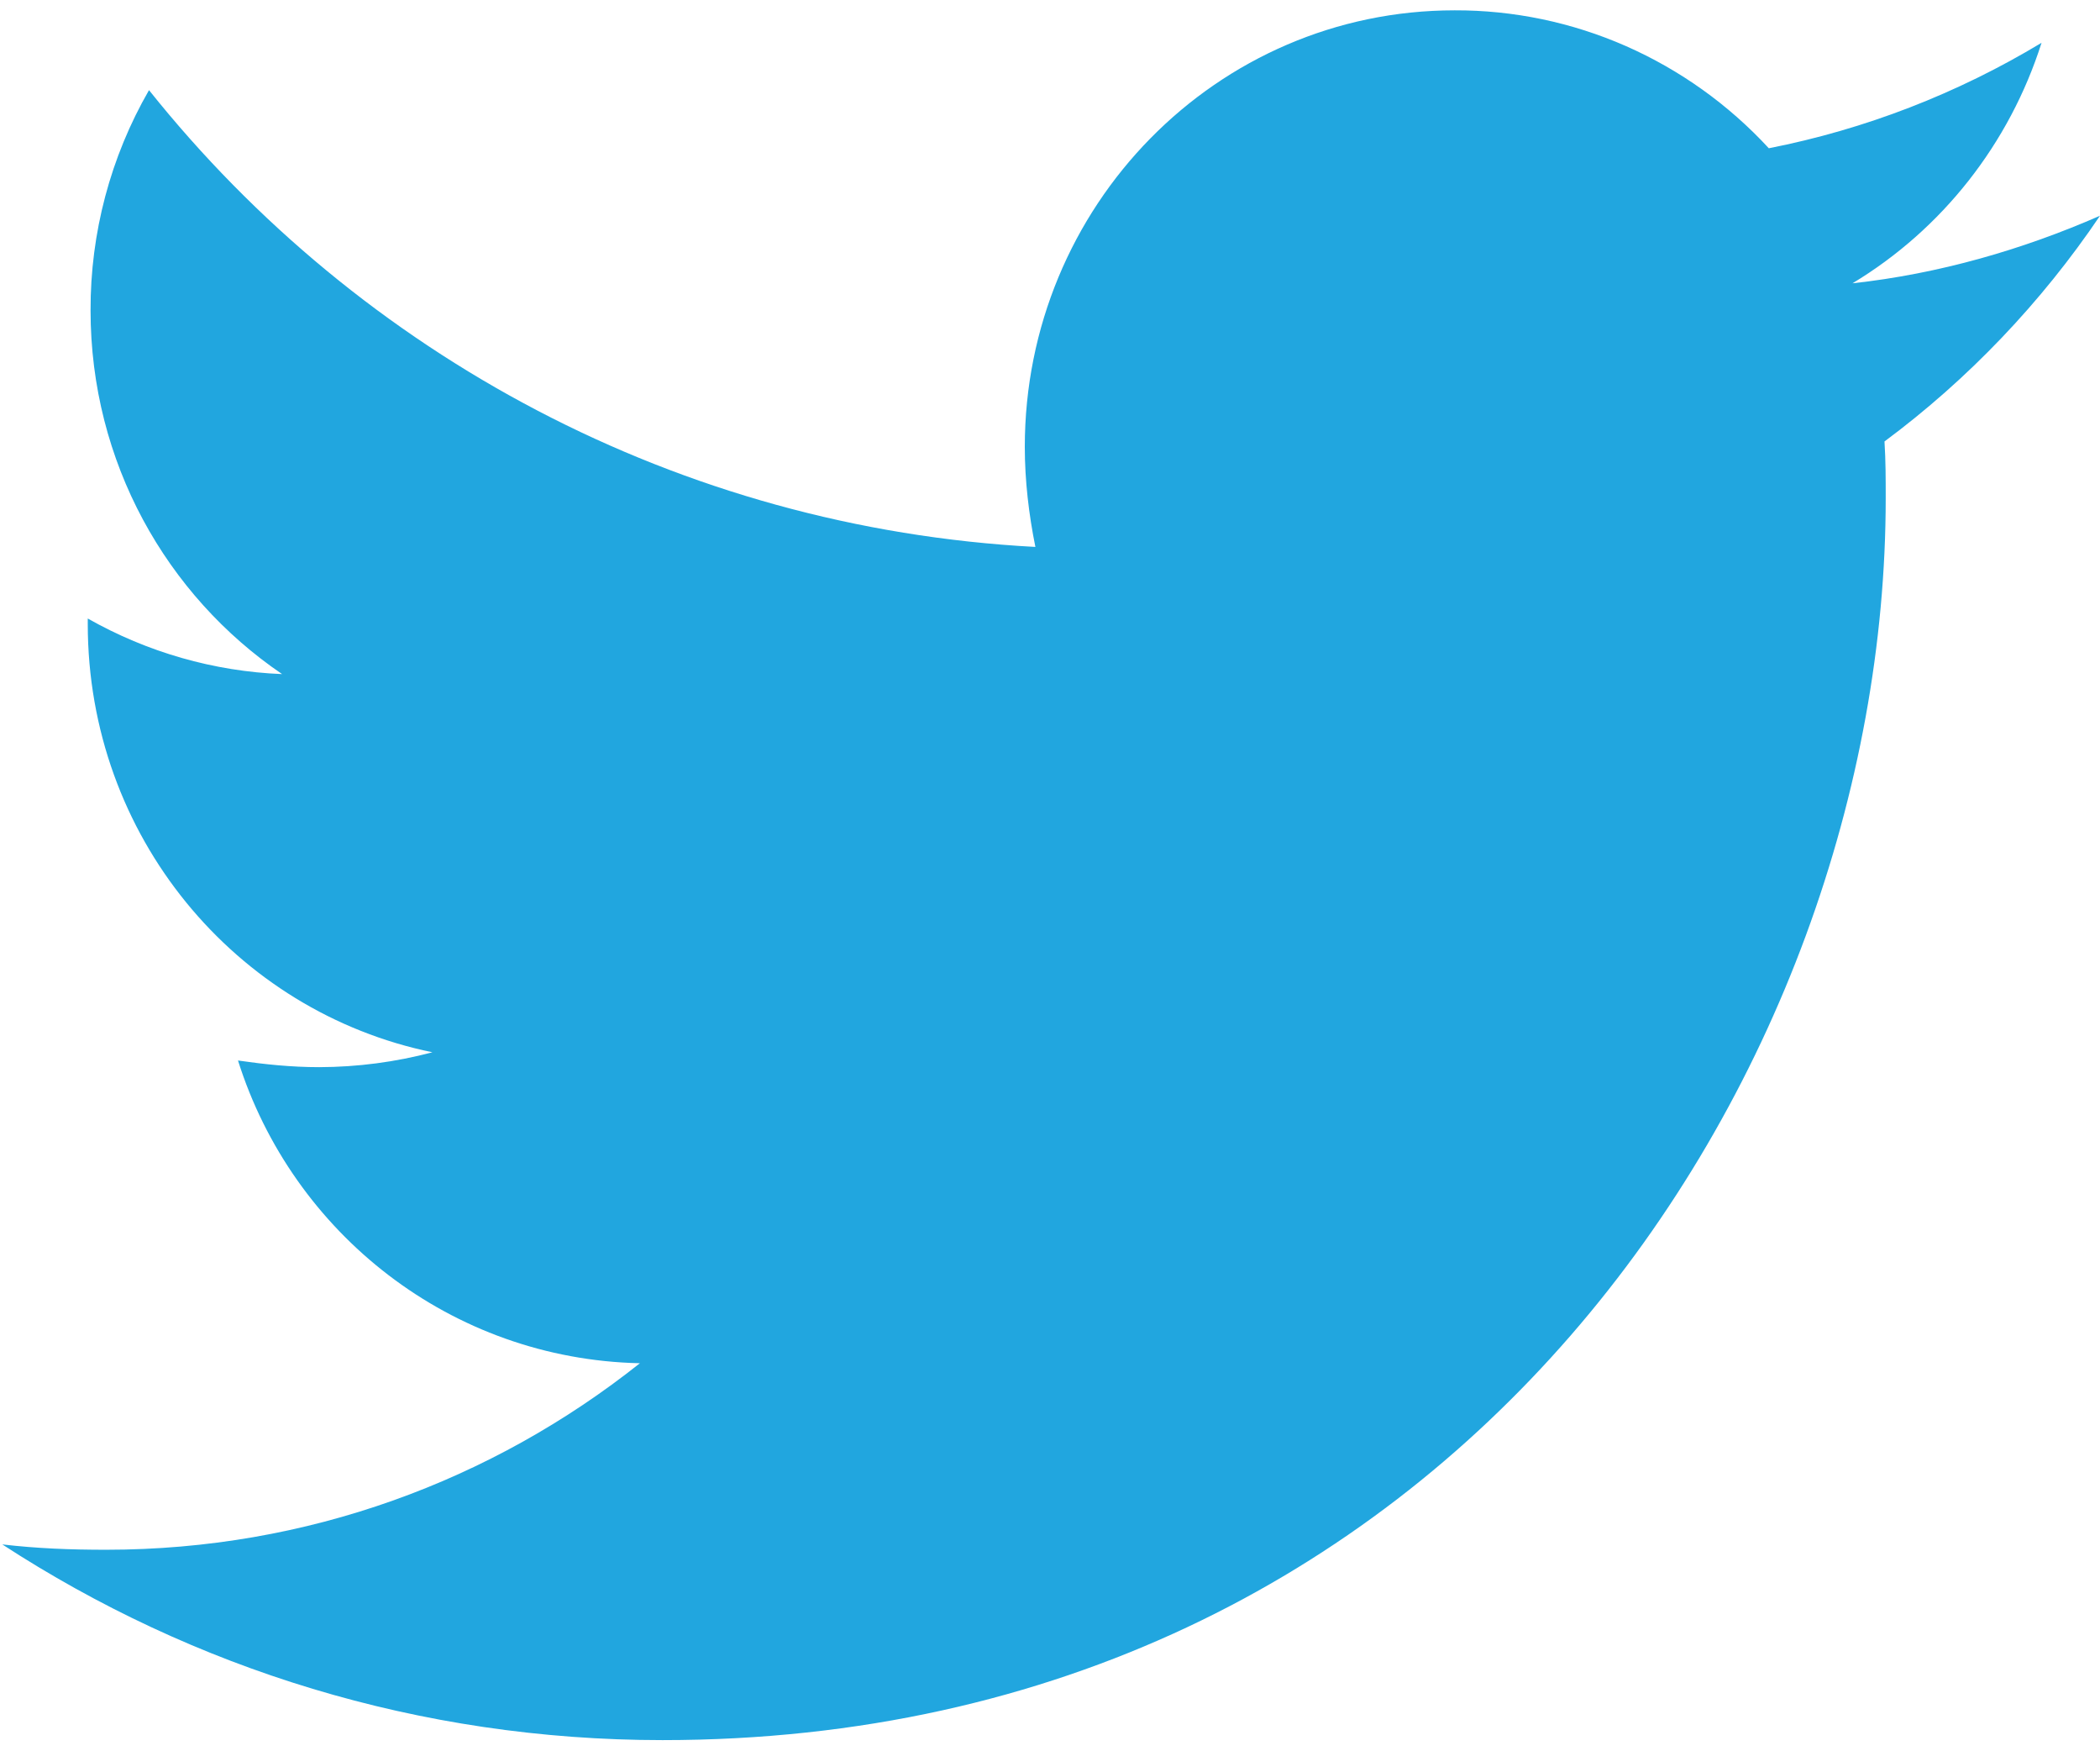
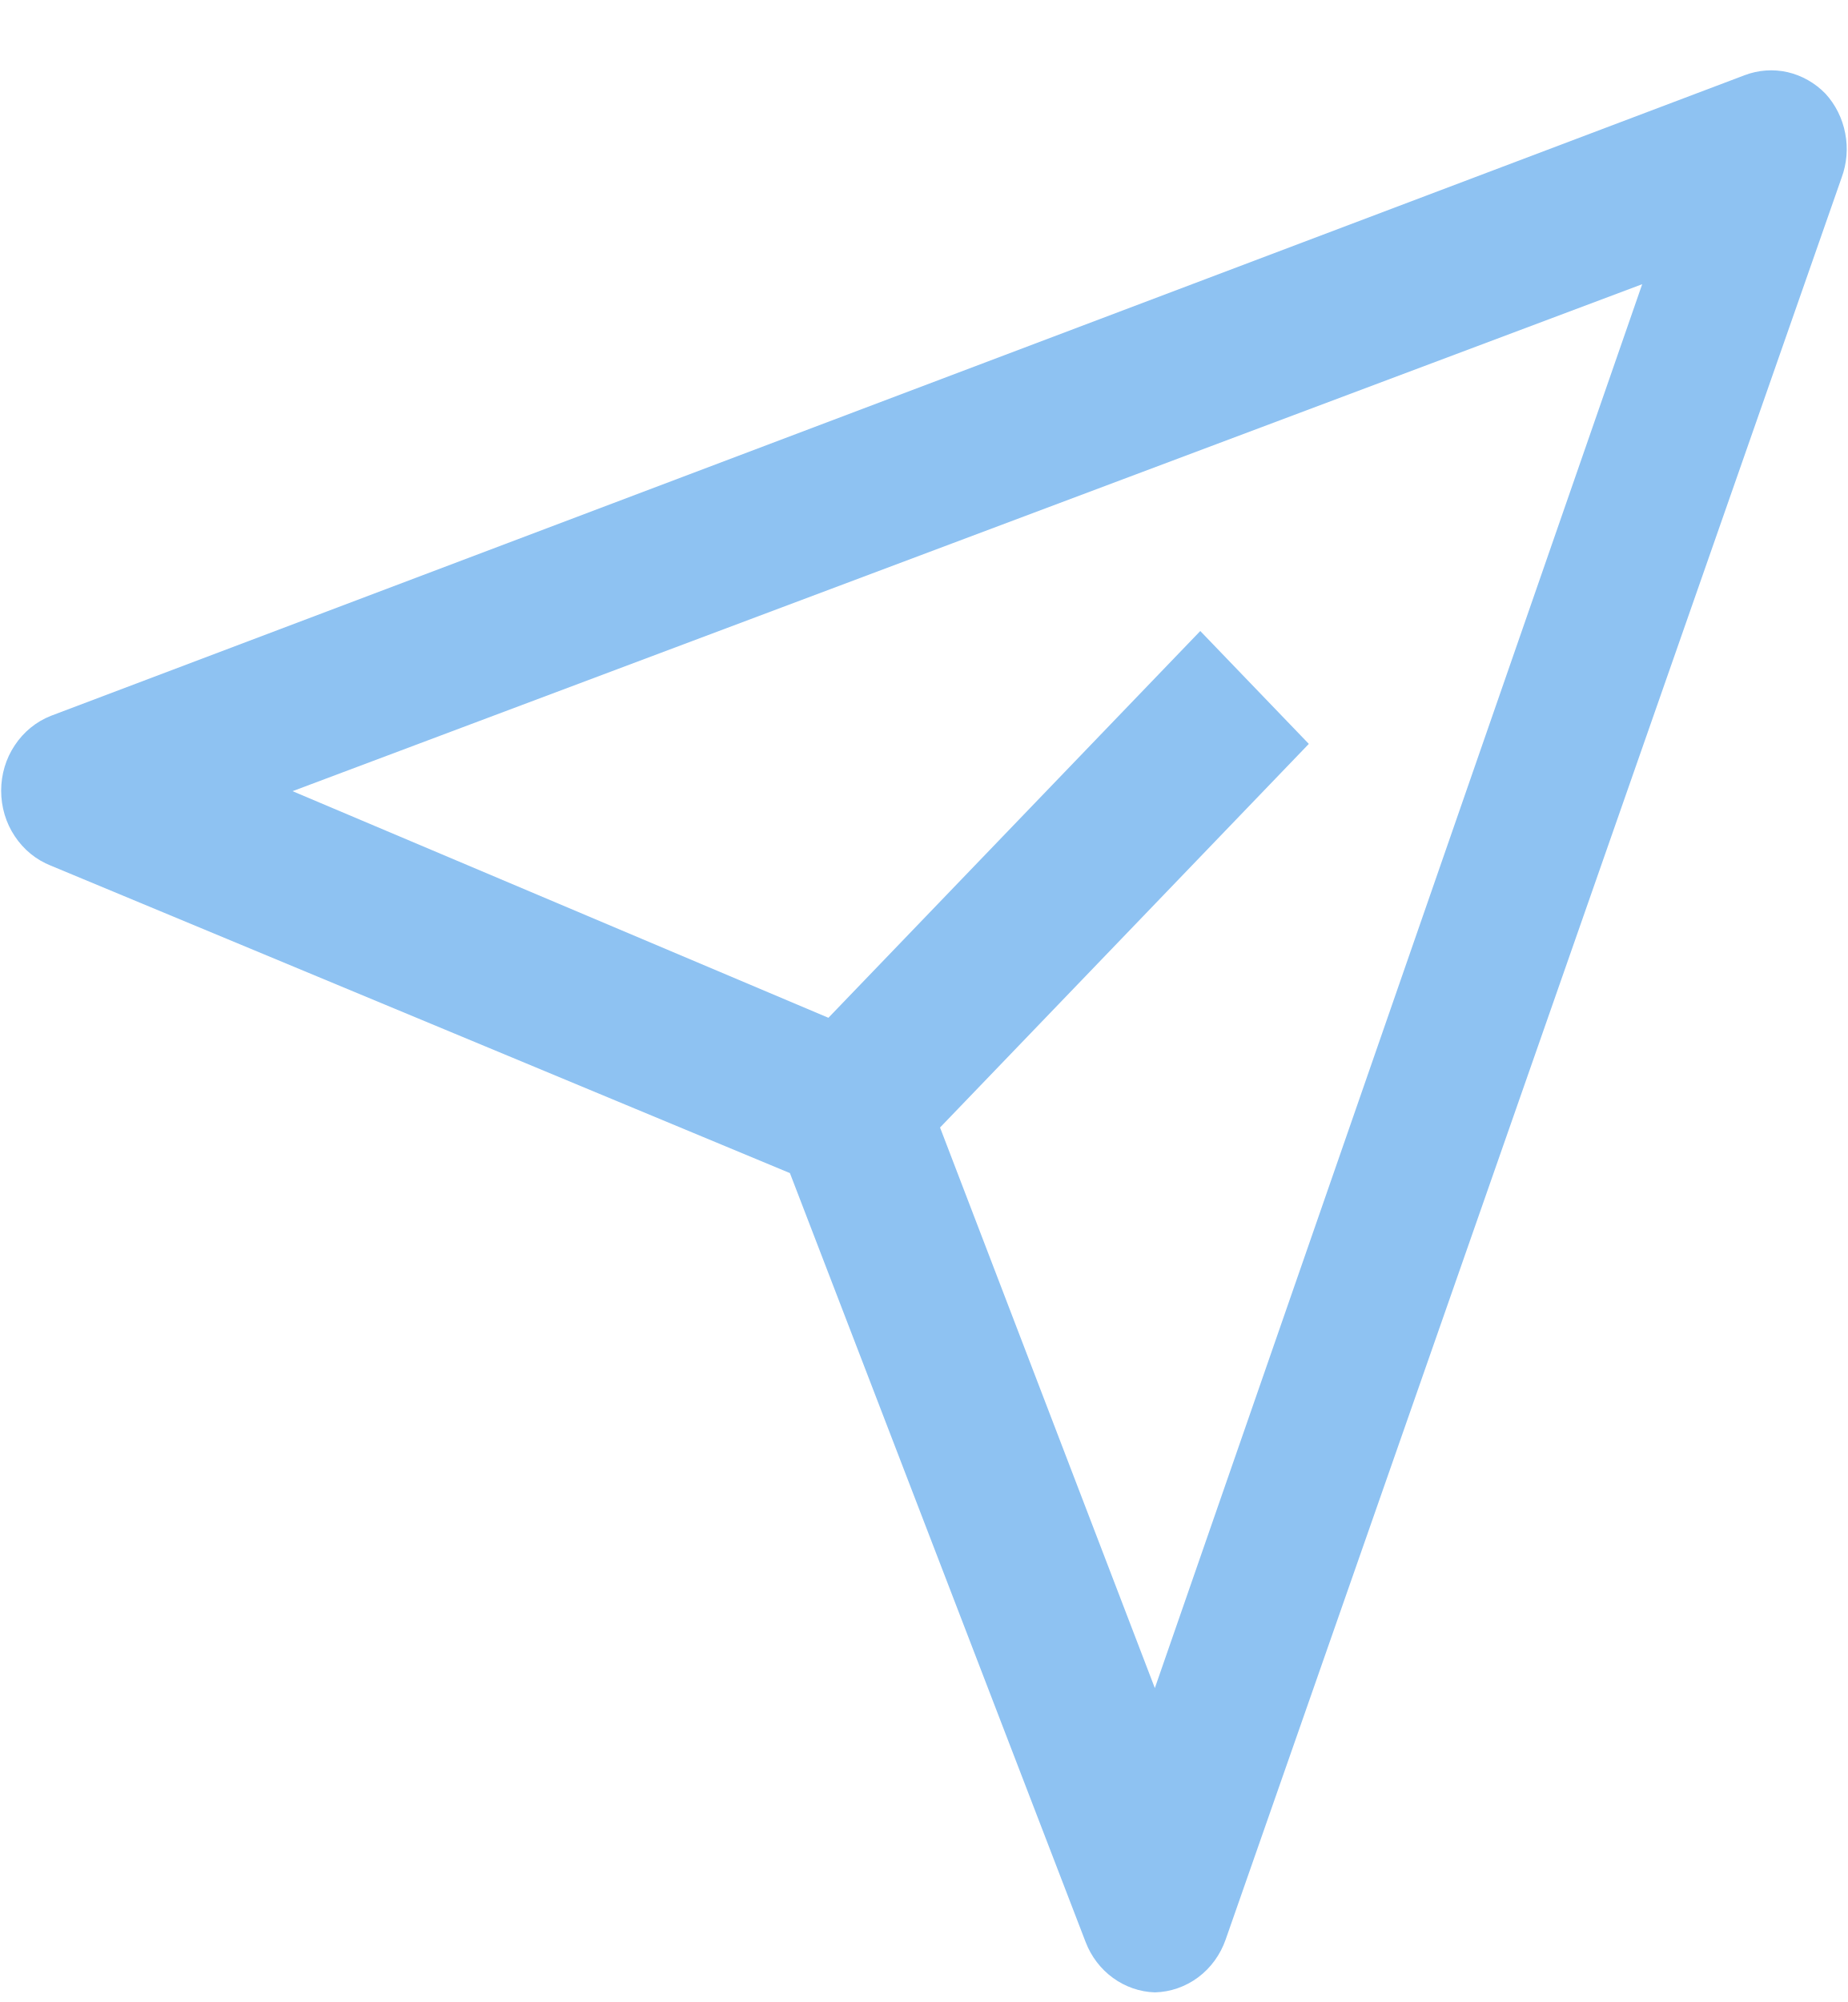
- <svg xmlns="http://www.w3.org/2000/svg" width="24" height="20" viewBox="0 0 24 20" fill="none">
-   <path d="M24 2.465C23.119 2.851 22.159 3.129 21.171 3.237C22.197 2.619 22.965 1.642 23.332 0.489C22.369 1.07 21.314 1.478 20.215 1.694C19.755 1.195 19.199 0.798 18.581 0.526C17.964 0.255 17.298 0.116 16.625 0.118C13.902 0.118 11.712 2.357 11.712 5.106C11.712 5.492 11.758 5.878 11.833 6.249C7.756 6.032 4.12 4.056 1.703 1.03C1.263 1.793 1.032 2.663 1.035 3.547C1.035 5.278 1.902 6.804 3.224 7.702C2.445 7.671 1.684 7.453 1.003 7.067V7.129C1.003 9.553 2.691 11.561 4.942 12.023C4.519 12.135 4.084 12.192 3.648 12.193C3.328 12.193 3.026 12.161 2.72 12.117C3.343 14.093 5.155 15.529 7.313 15.576C5.624 16.918 3.51 17.707 1.213 17.707C0.801 17.707 0.421 17.692 0.026 17.646C2.205 19.064 4.789 19.882 7.572 19.882C16.607 19.882 21.551 12.286 21.551 5.693C21.551 5.477 21.551 5.261 21.537 5.044C22.494 4.334 23.332 3.454 24 2.465Z" fill="#21A6DF" />
+ <svg xmlns="http://www.w3.org/2000/svg" width="24" height="26" viewBox="0 0 24 26" fill="none">
+   <path d="M23.71 1.216C23.575 1.077 23.404 0.98 23.218 0.937C23.032 0.895 22.839 0.909 22.66 0.977L0.66 9.297C0.47 9.372 0.307 9.505 0.192 9.679C0.076 9.852 0.015 10.058 0.015 10.269C0.015 10.48 0.076 10.687 0.192 10.86C0.307 11.034 0.47 11.167 0.66 11.242L10.26 15.235L14.1 25.219C14.172 25.408 14.296 25.571 14.456 25.687C14.616 25.803 14.805 25.869 15 25.875C15.202 25.87 15.398 25.802 15.562 25.68C15.727 25.557 15.851 25.386 15.92 25.188L23.92 2.308C23.988 2.124 24.005 1.924 23.967 1.731C23.93 1.537 23.841 1.359 23.71 1.216ZM15 21.923L12.21 14.643L17 9.661L15.59 8.195L10.76 13.218L3.8 10.275L21.33 3.691L15 21.923Z" fill="#8EC2F2" />
</svg>
